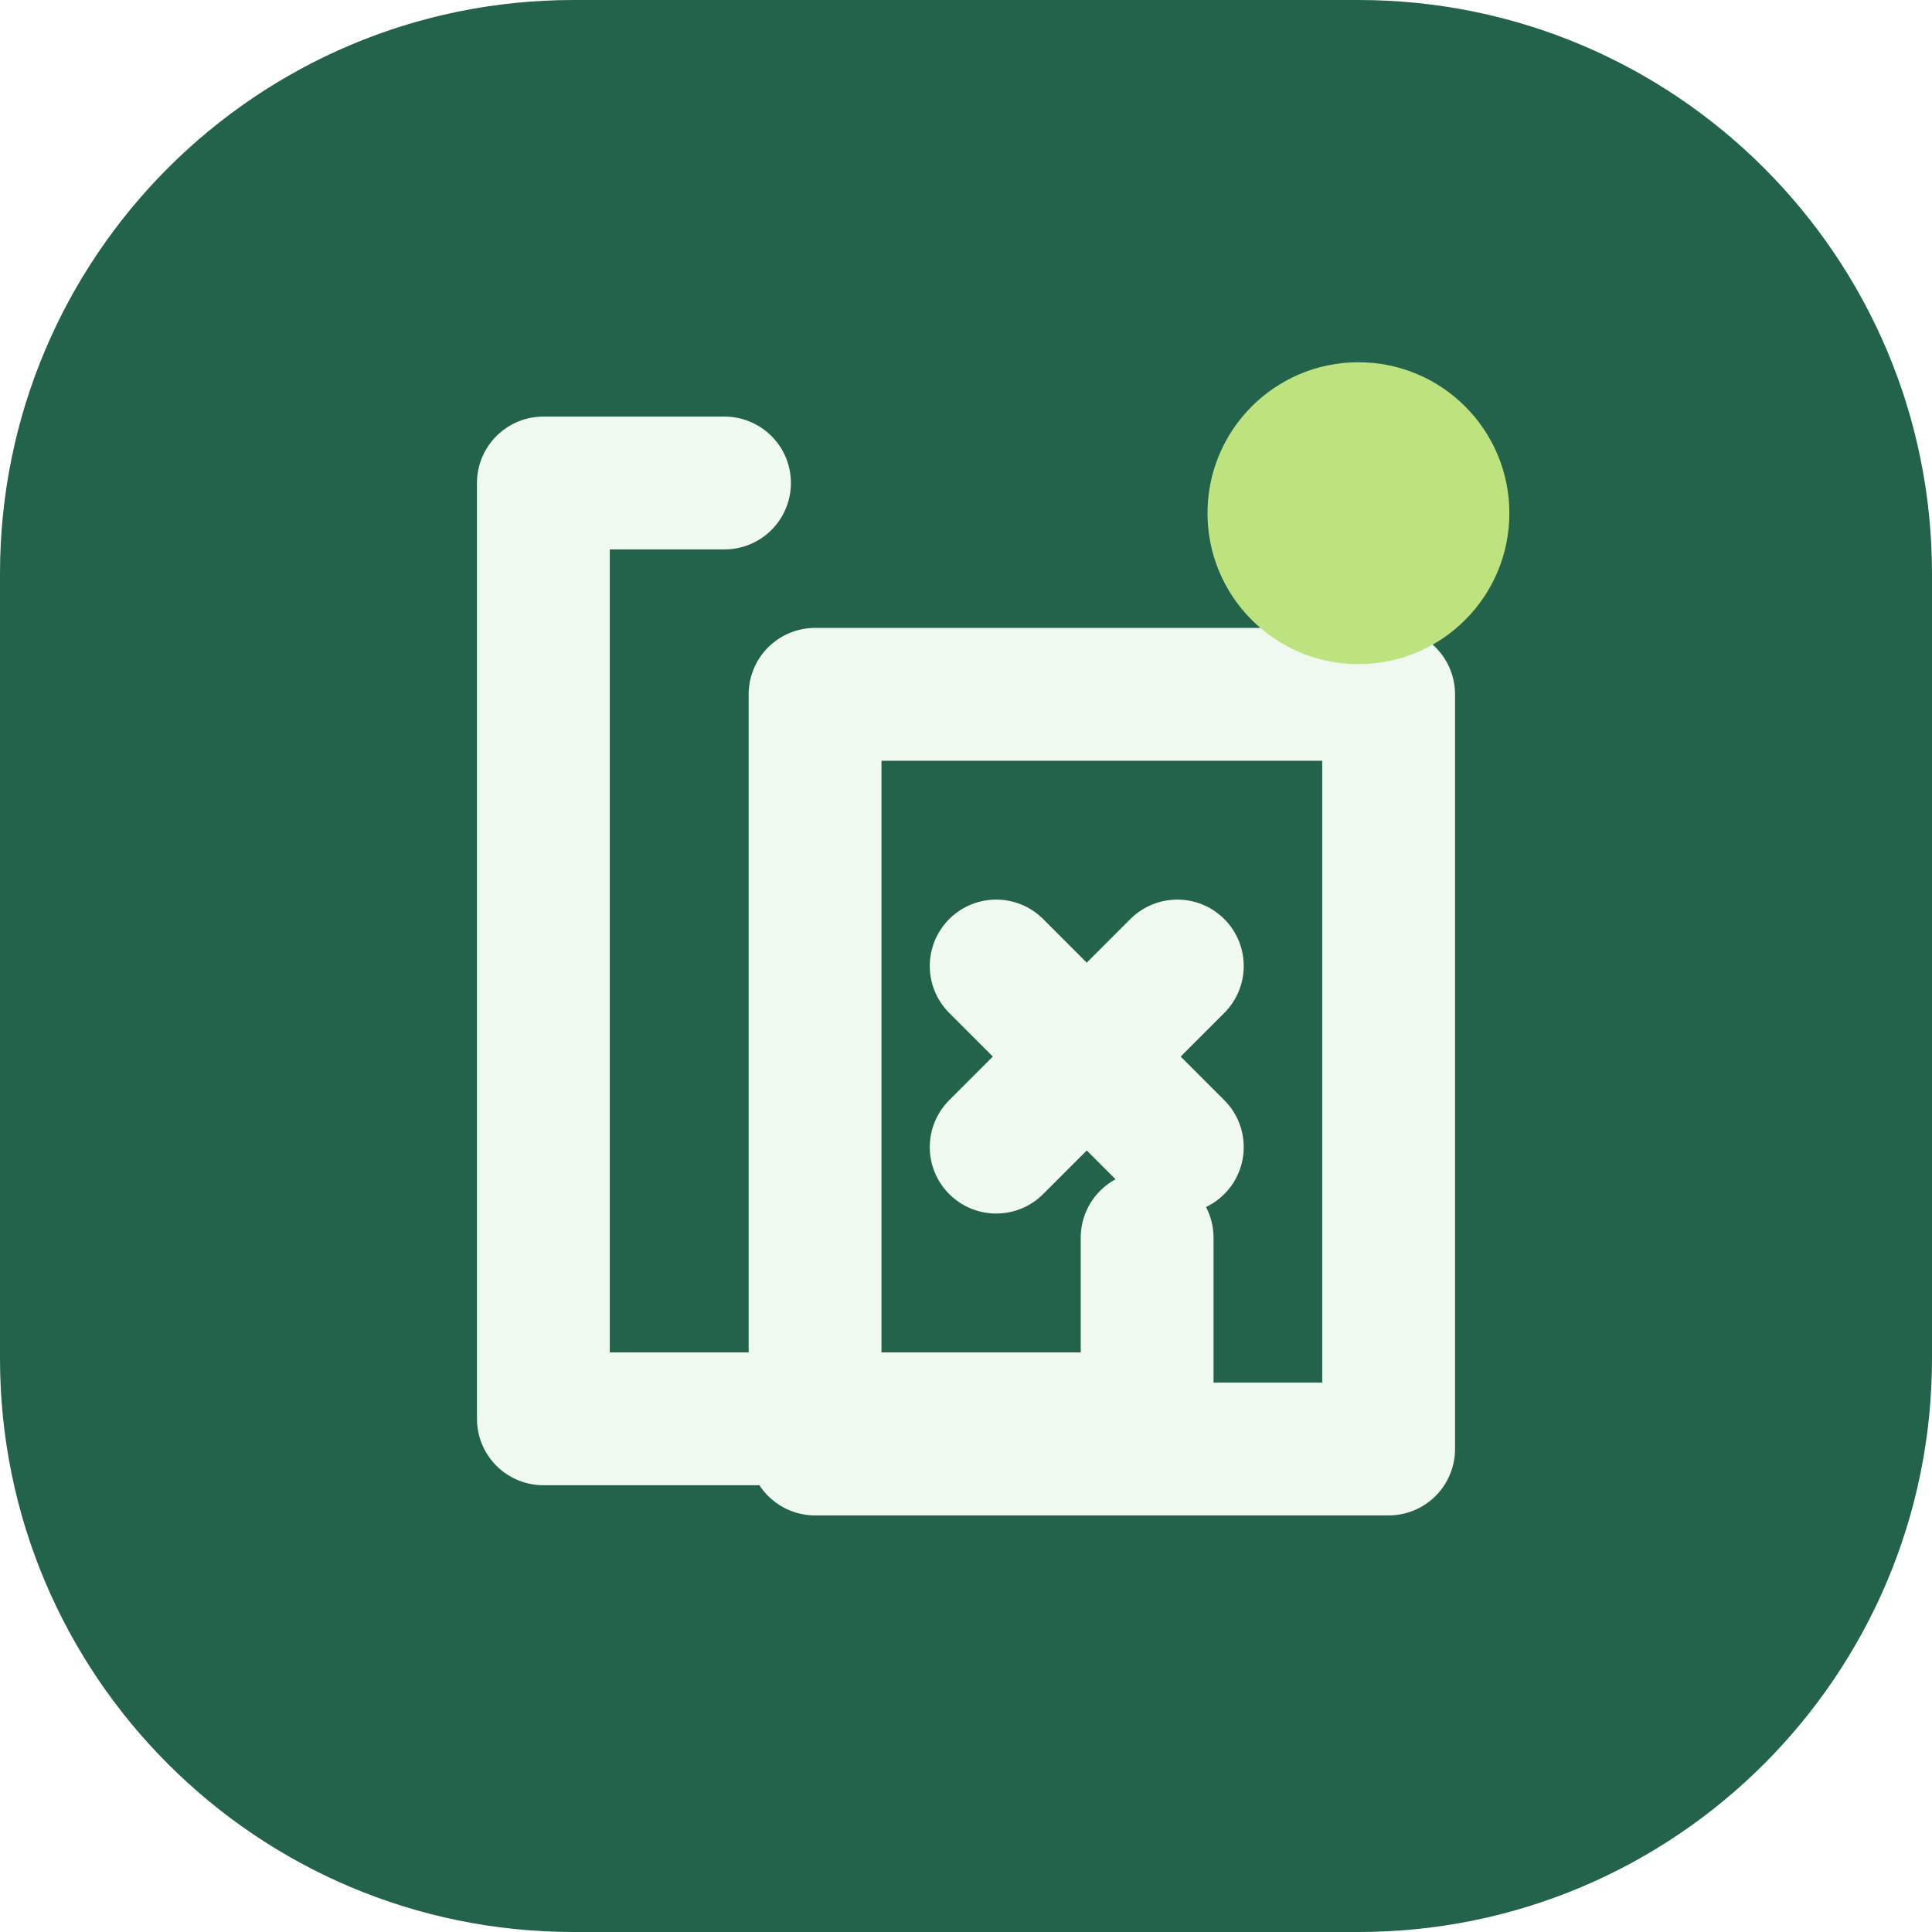
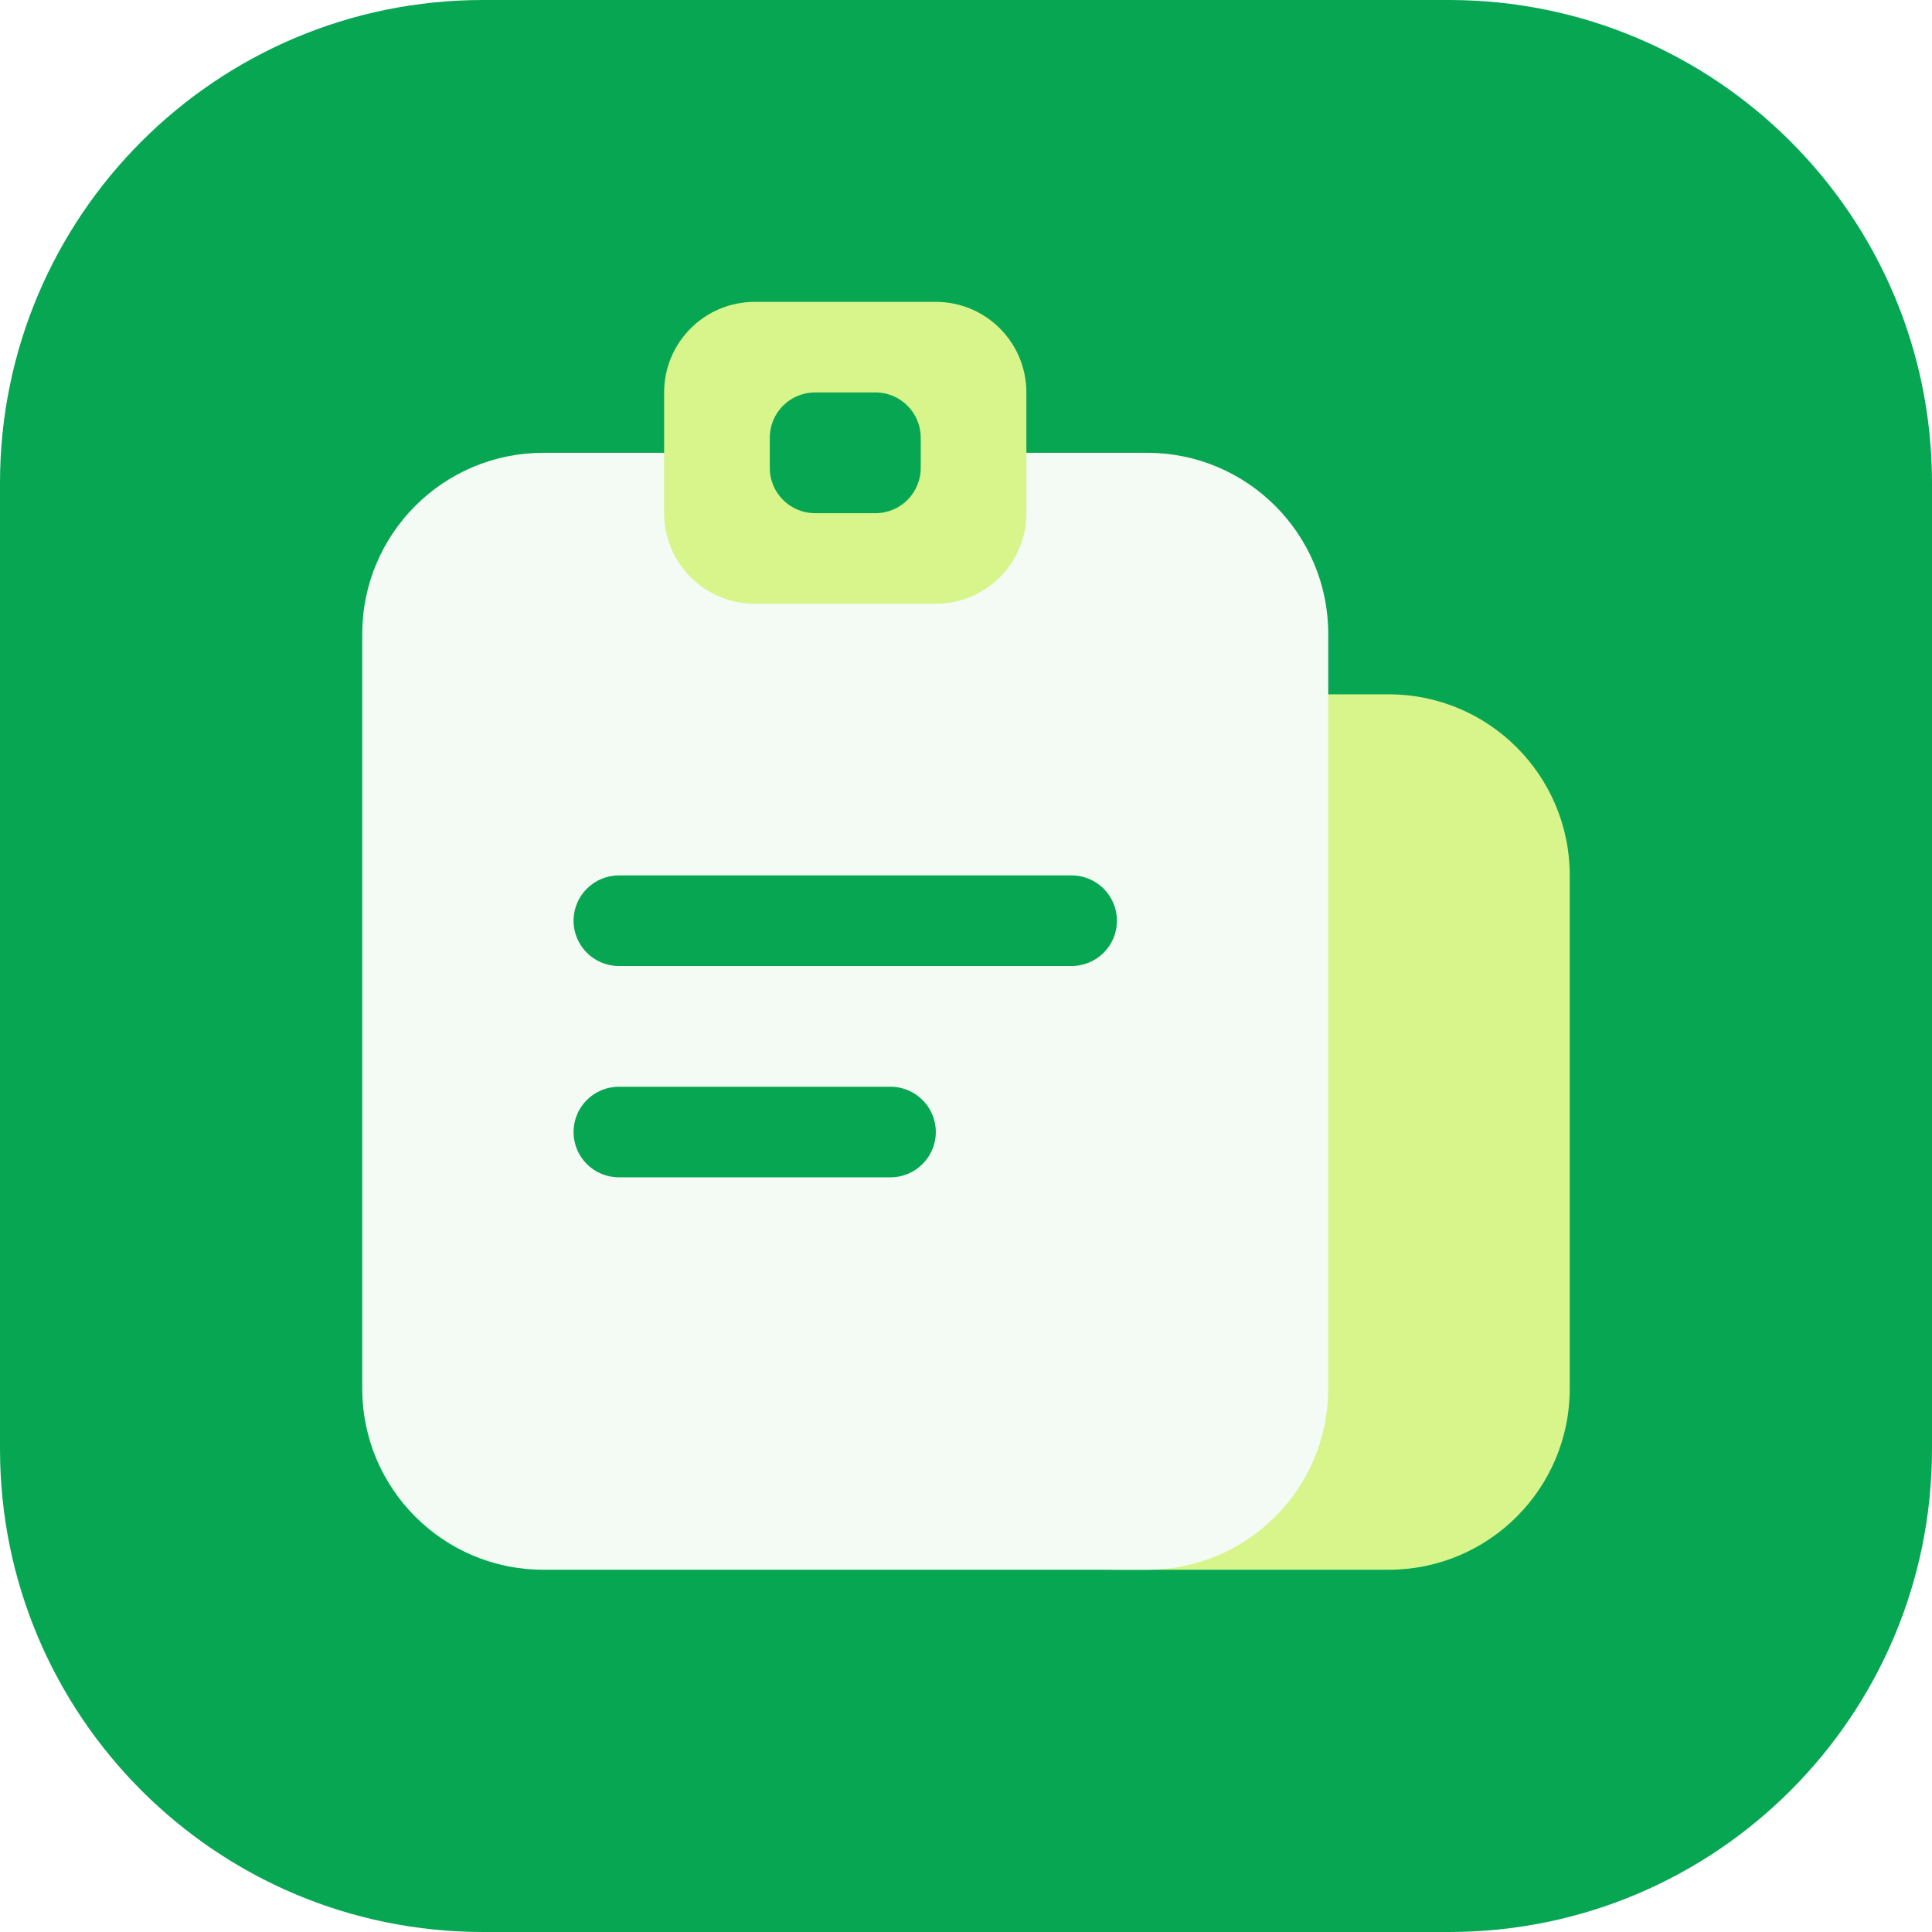
<svg xmlns="http://www.w3.org/2000/svg" viewBox="0 0 64 64">
-   <rect width="64" height="64" fill="#23634b" rx="19" />
-   <g fill="none" stroke="#eff9ef" stroke-linecap="round" stroke-linejoin="round" stroke-width="4.4">
-     <path d="M24 16h-6v31h20v-6M27 23h19v25H27z" />
-     <path d="m33 32 6 6m0-6-6 6" />
-   </g>
-   <circle cx="45" cy="17" r="5" fill="#bde27e" />
+   <rect width="64" height="64" rx="16" fill="#07a653" />
+   <rect x="31" y="23" width="21" height="29" rx="6" fill="#d7f58a" />
+   <rect x="12" y="15" width="32" height="37" rx="6" fill="#f4fbf4" />
+   <rect x="22" y="10" width="12" height="10" rx="3" fill="#d7f58a" />
+   <rect x="25.5" y="13" width="5" height="4" rx="1.5" fill="#07a653" />
+   <rect x="19" y="29" width="18" height="3" rx="1.5" fill="#07a653" />
+   <rect x="19" y="36" width="12" height="3" rx="1.5" fill="#07a653" />
</svg>
